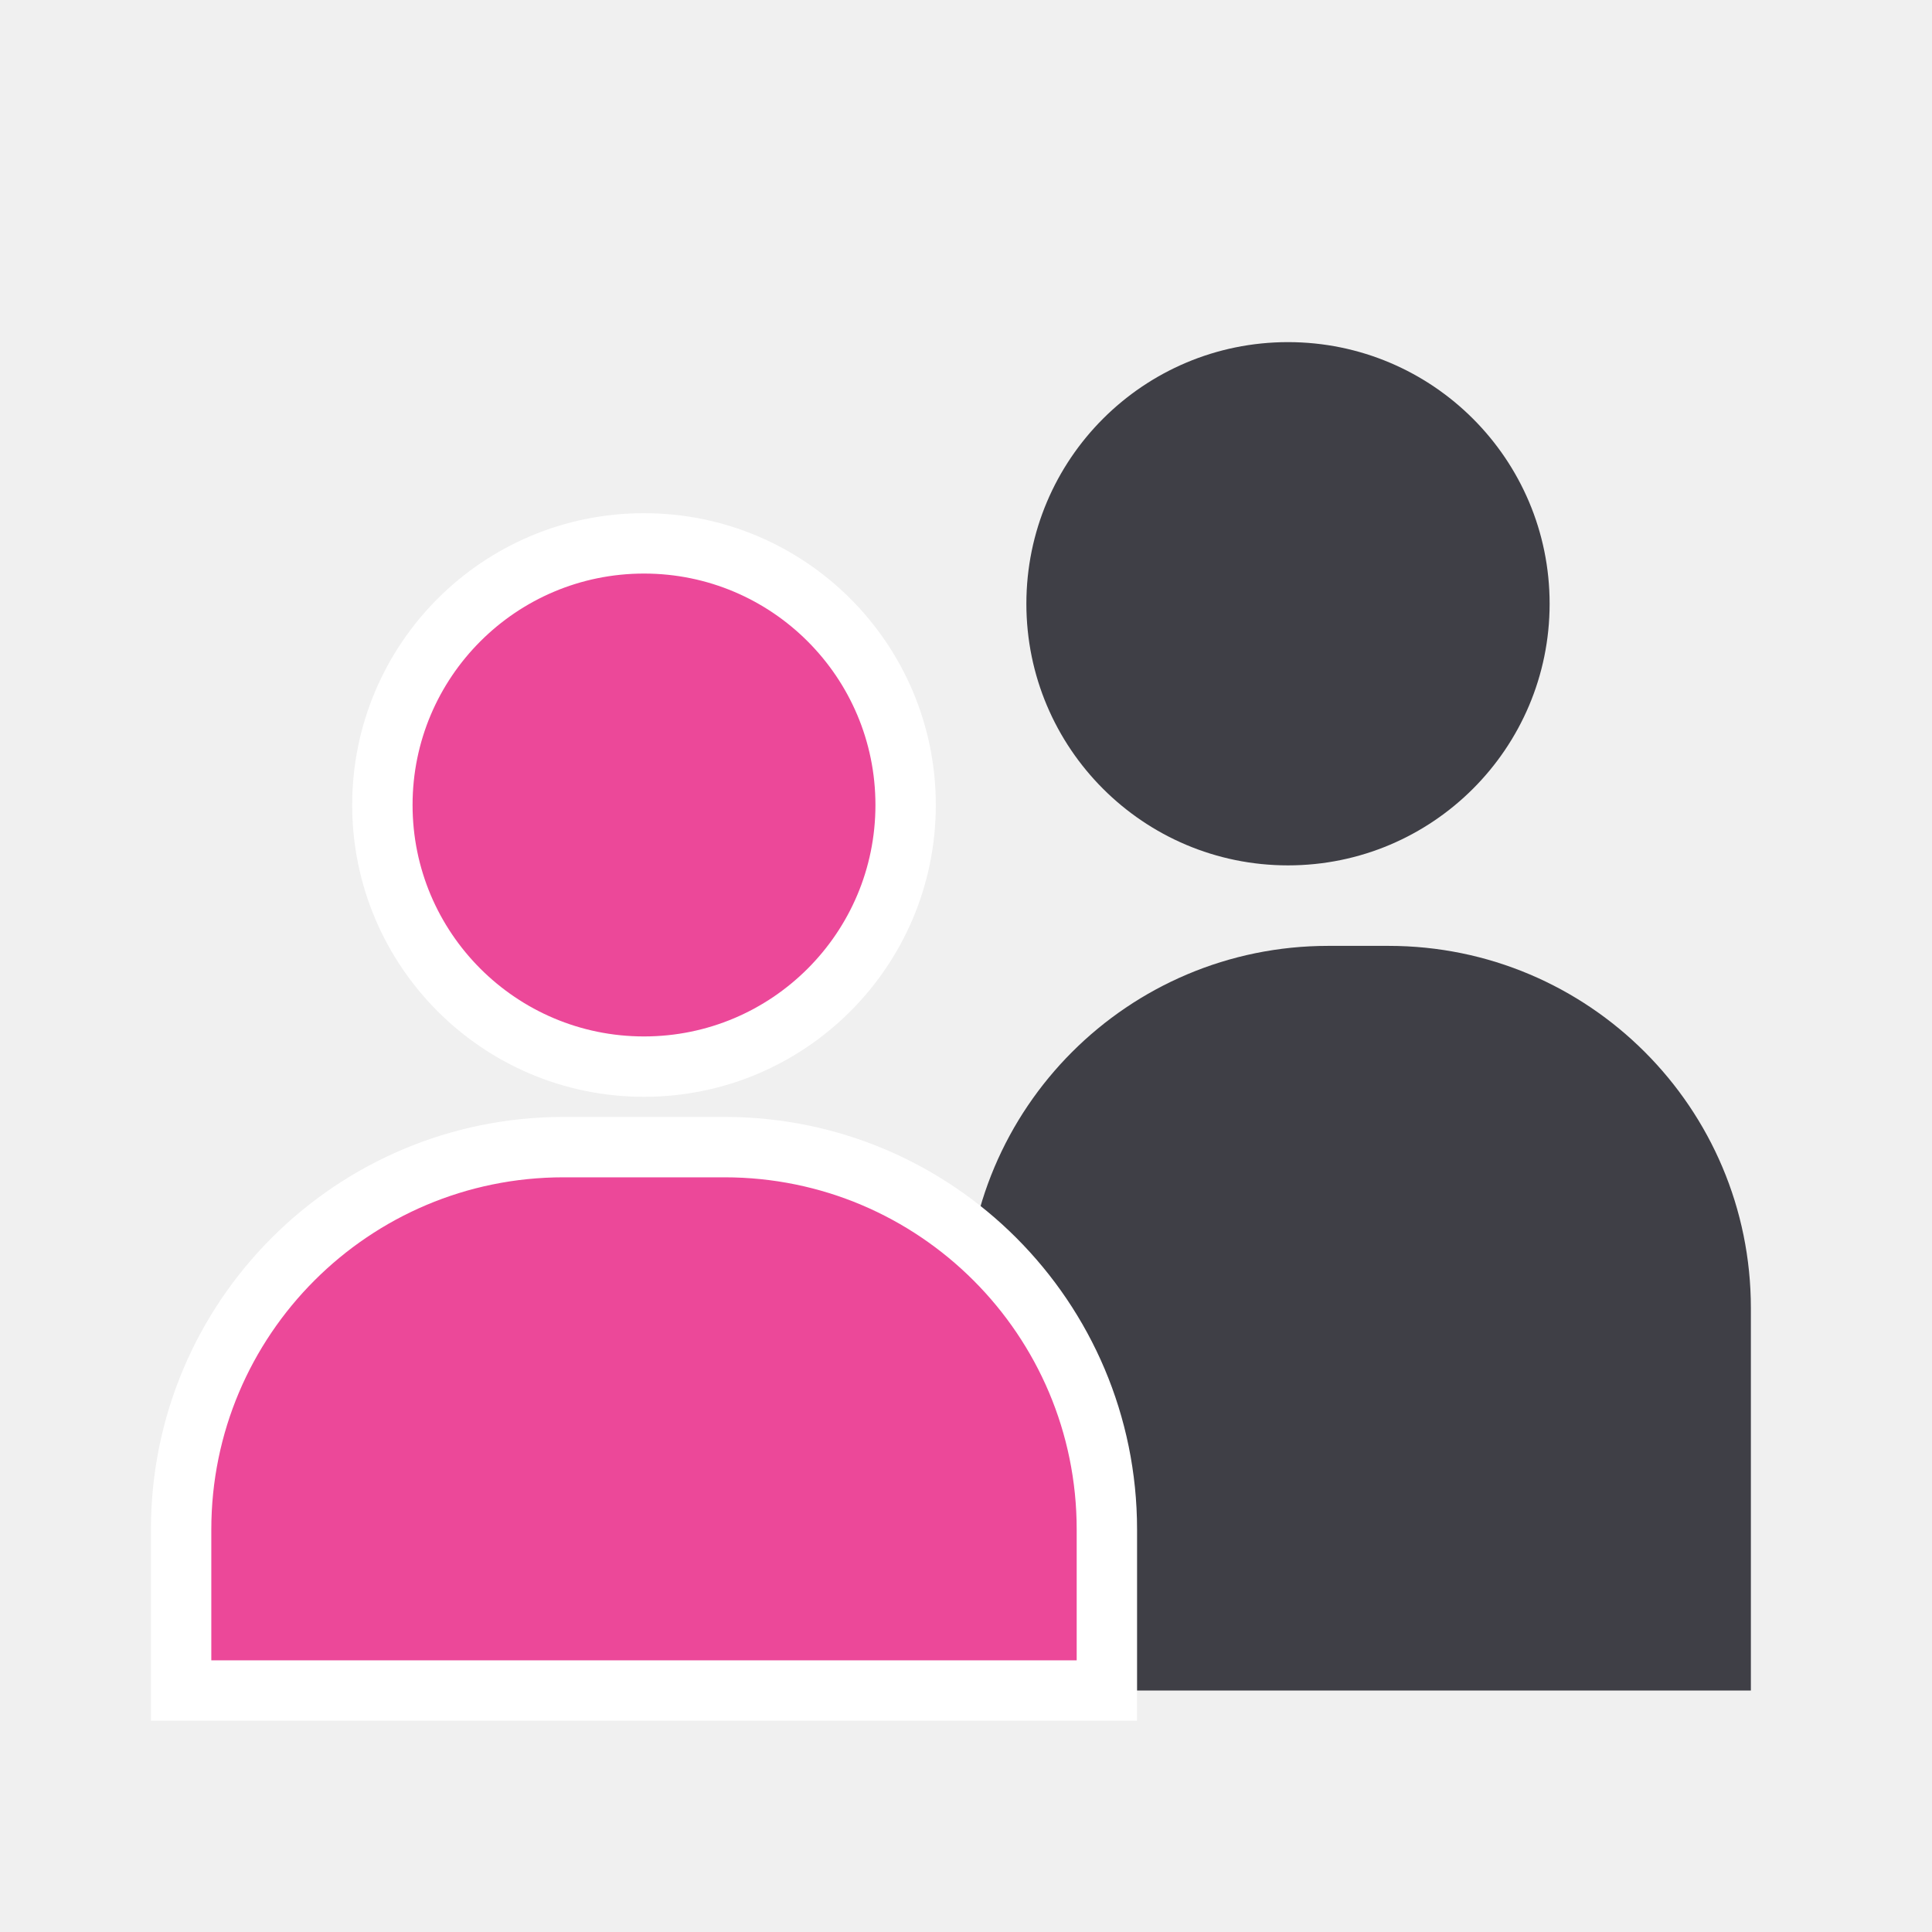
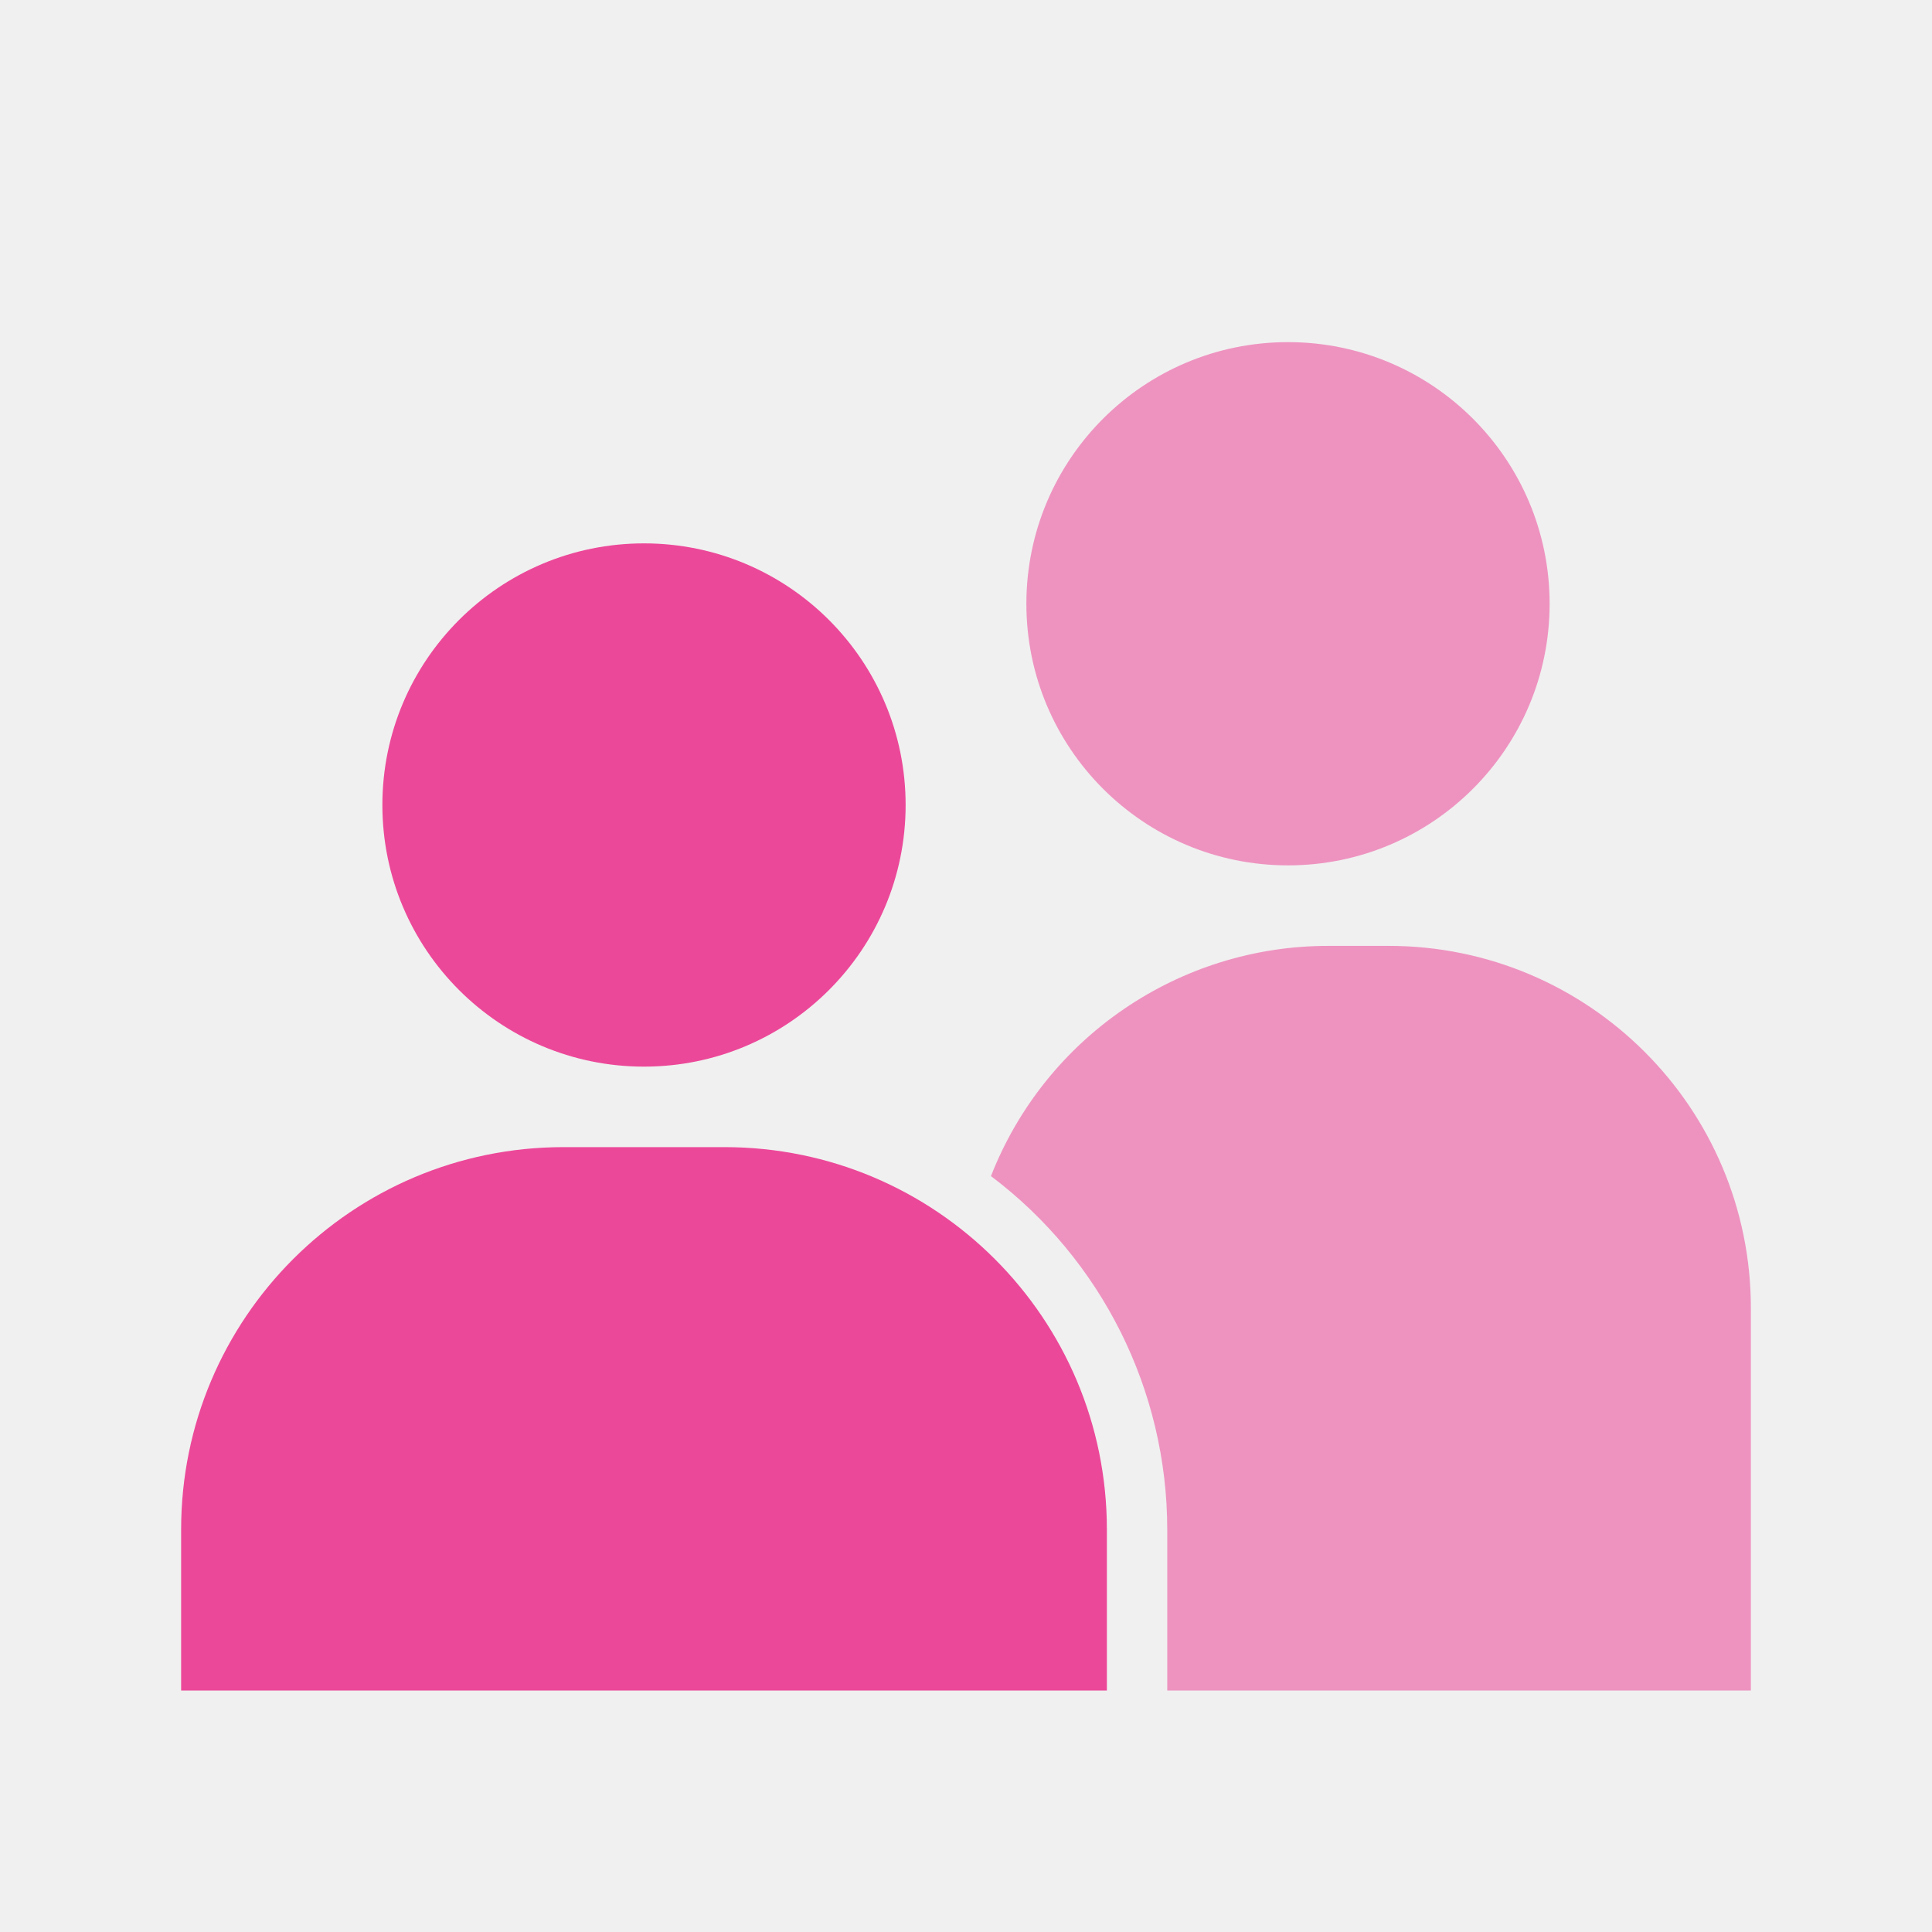
<svg xmlns="http://www.w3.org/2000/svg" width="24" height="24" viewBox="0 0 24 24" fill="none">
-   <circle cx="16" cy="7.5" r="3.25" fill="#3F3F46" />
-   <path d="M12 21v-4.75a4.5 4.5 0 0 1 4.5-4.5h.75a4.5 4.5 0 0 1 4.5 4.5V21Z" fill="#3F3F46" />
-   <circle cx="8" cy="10" r="3.25" fill="#EC4899" stroke="#FFFFFF" stroke-width="0.75" />
-   <path d="M2.25 21v-2a4.75 4.75 0 0 1 4.75-4.75h2a4.75 4.75 0 0 1 4.75 4.75v2Z" fill="#EC4899" stroke="#FFFFFF" stroke-width="0.75" />
+   <circle cx="16" cy="7.5" r="3.25" fill="#EC4899" fill-opacity="0.55" />
+   <path d="M21.75 21v-4.75a4.5 4.5 0 0 0-4.5-4.5h-.75a4.5 4.5 0 0 0-4.19 2.86A5.5 5.5 0 0 1 14.5 19v2Z" fill="#EC4899" fill-opacity="0.55" />
+   <circle cx="8" cy="10" r="3.25" fill="#EC4899" />
+   <path d="M2.25 21v-2a4.75 4.75 0 0 1 4.75-4.75h2a4.75 4.75 0 0 1 4.75 4.75v2Z" fill="#EC4899" />
</svg>
